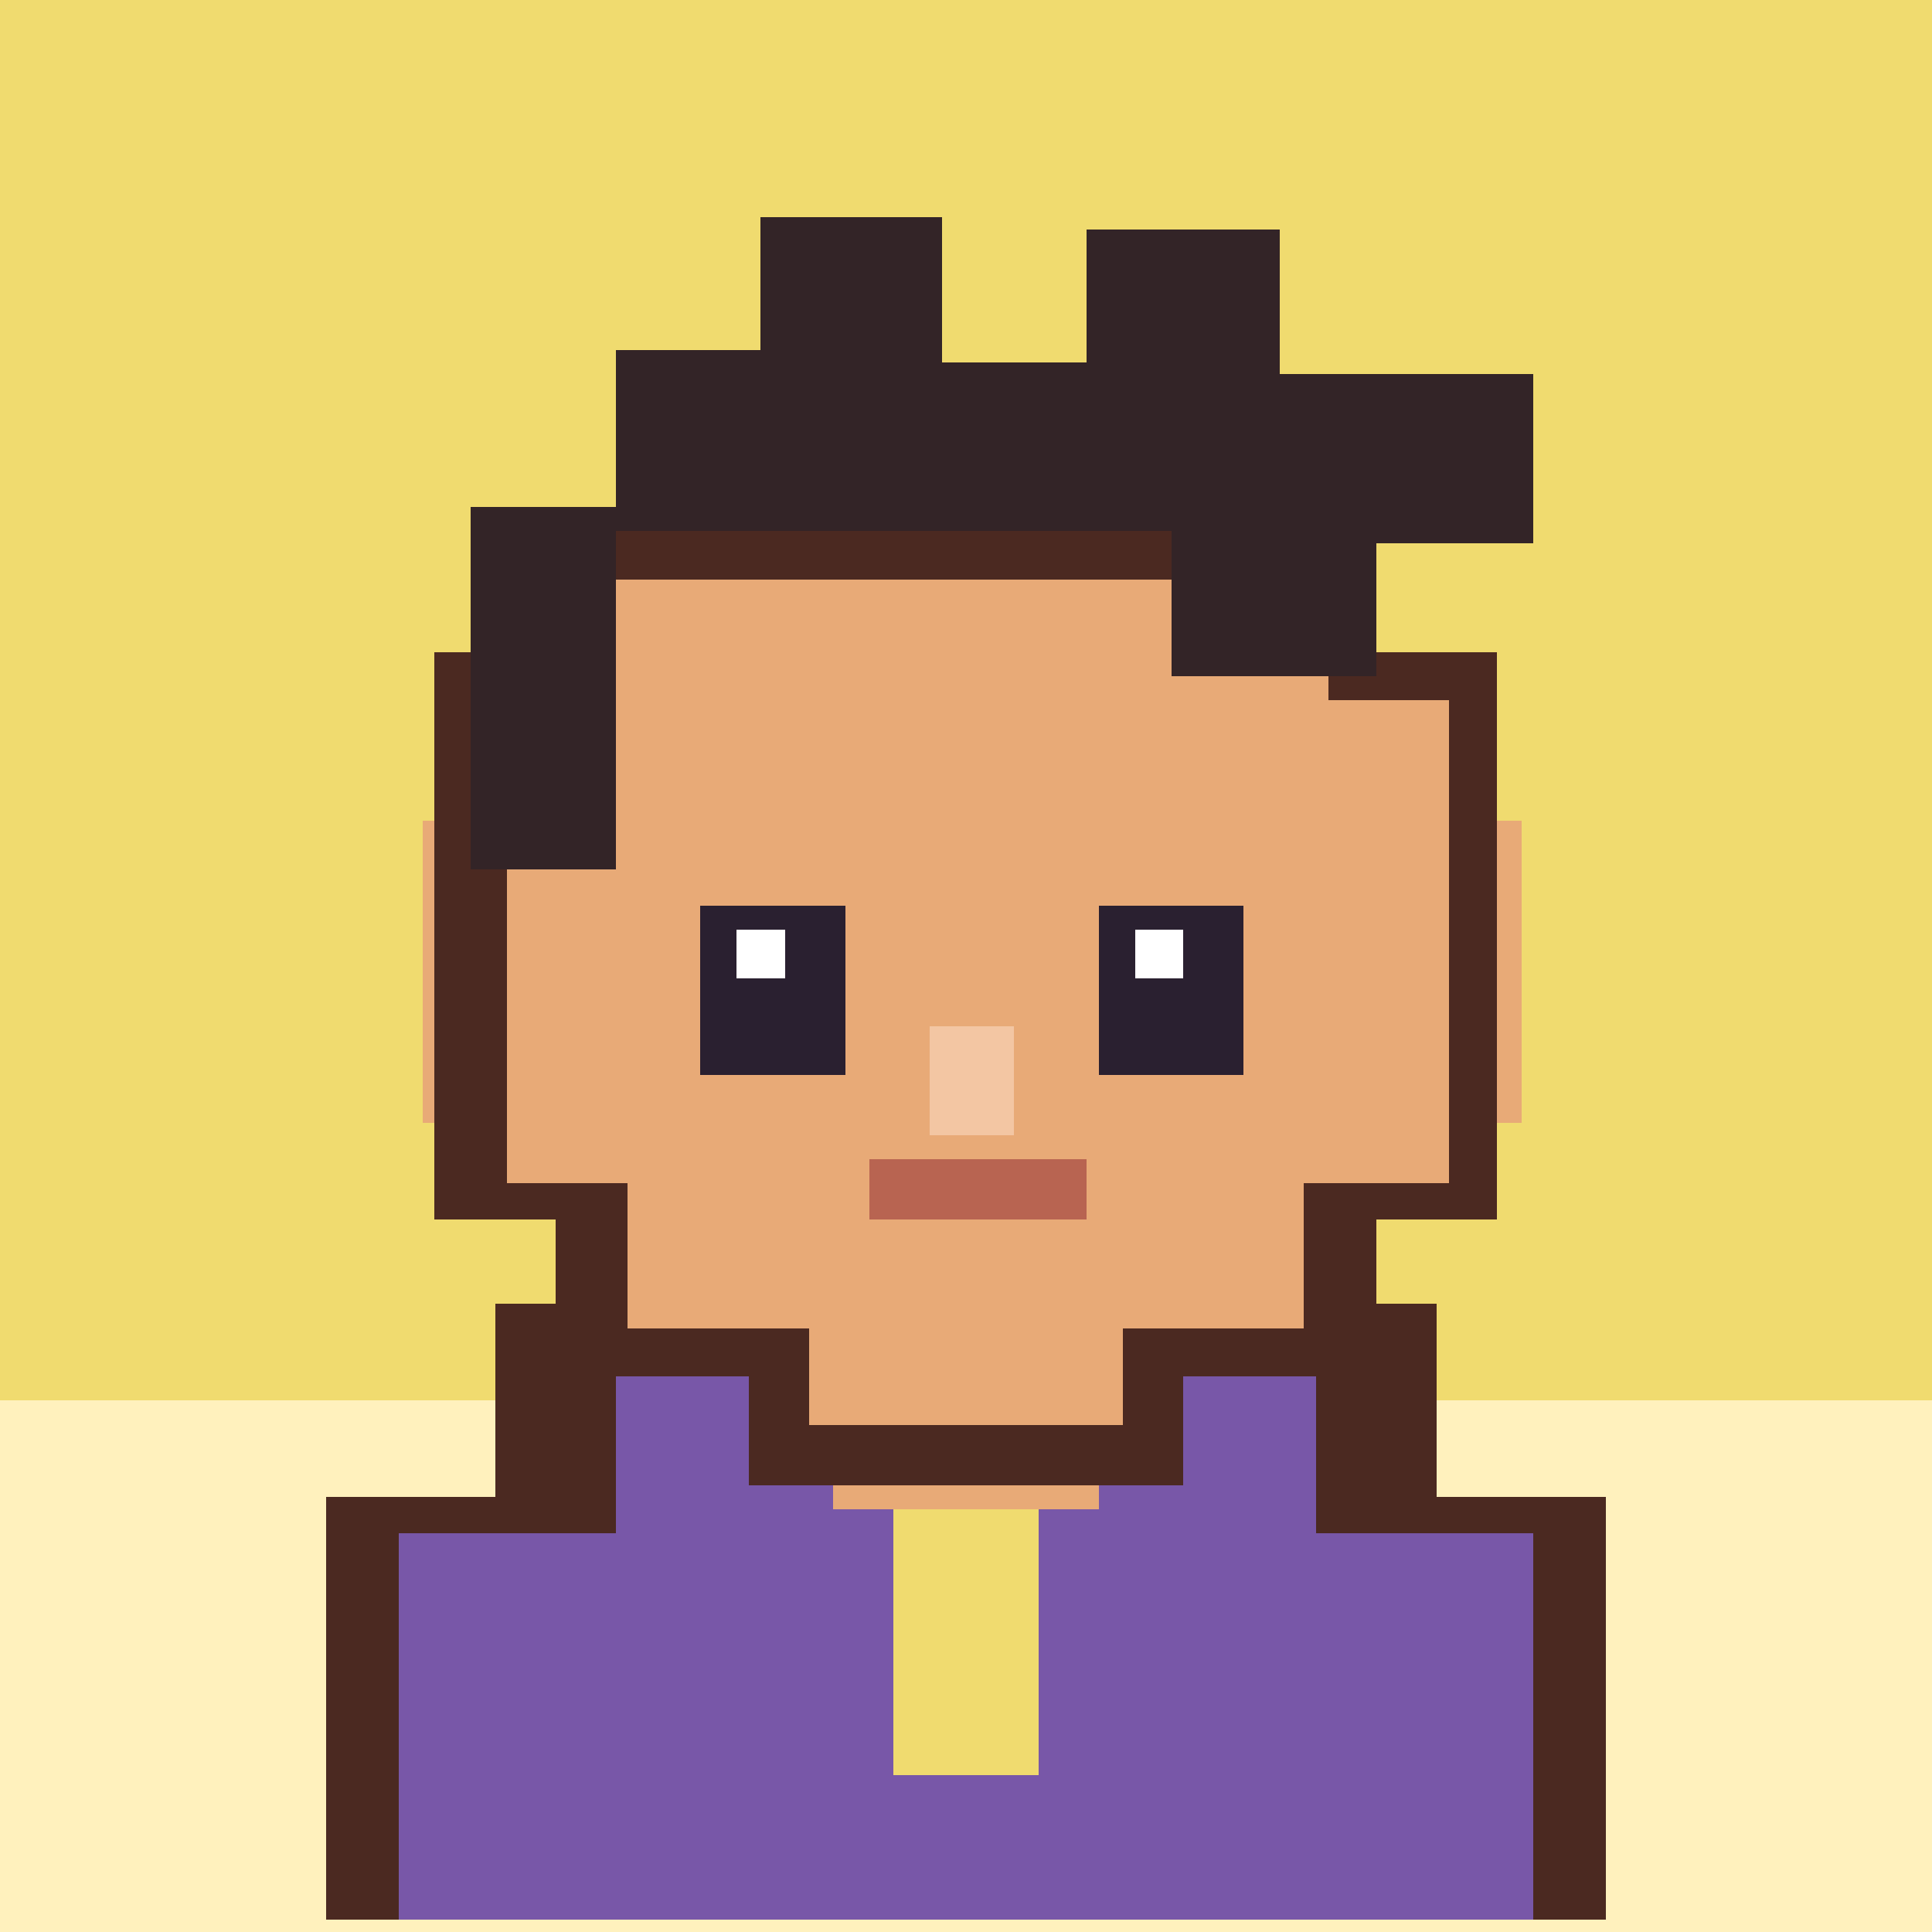
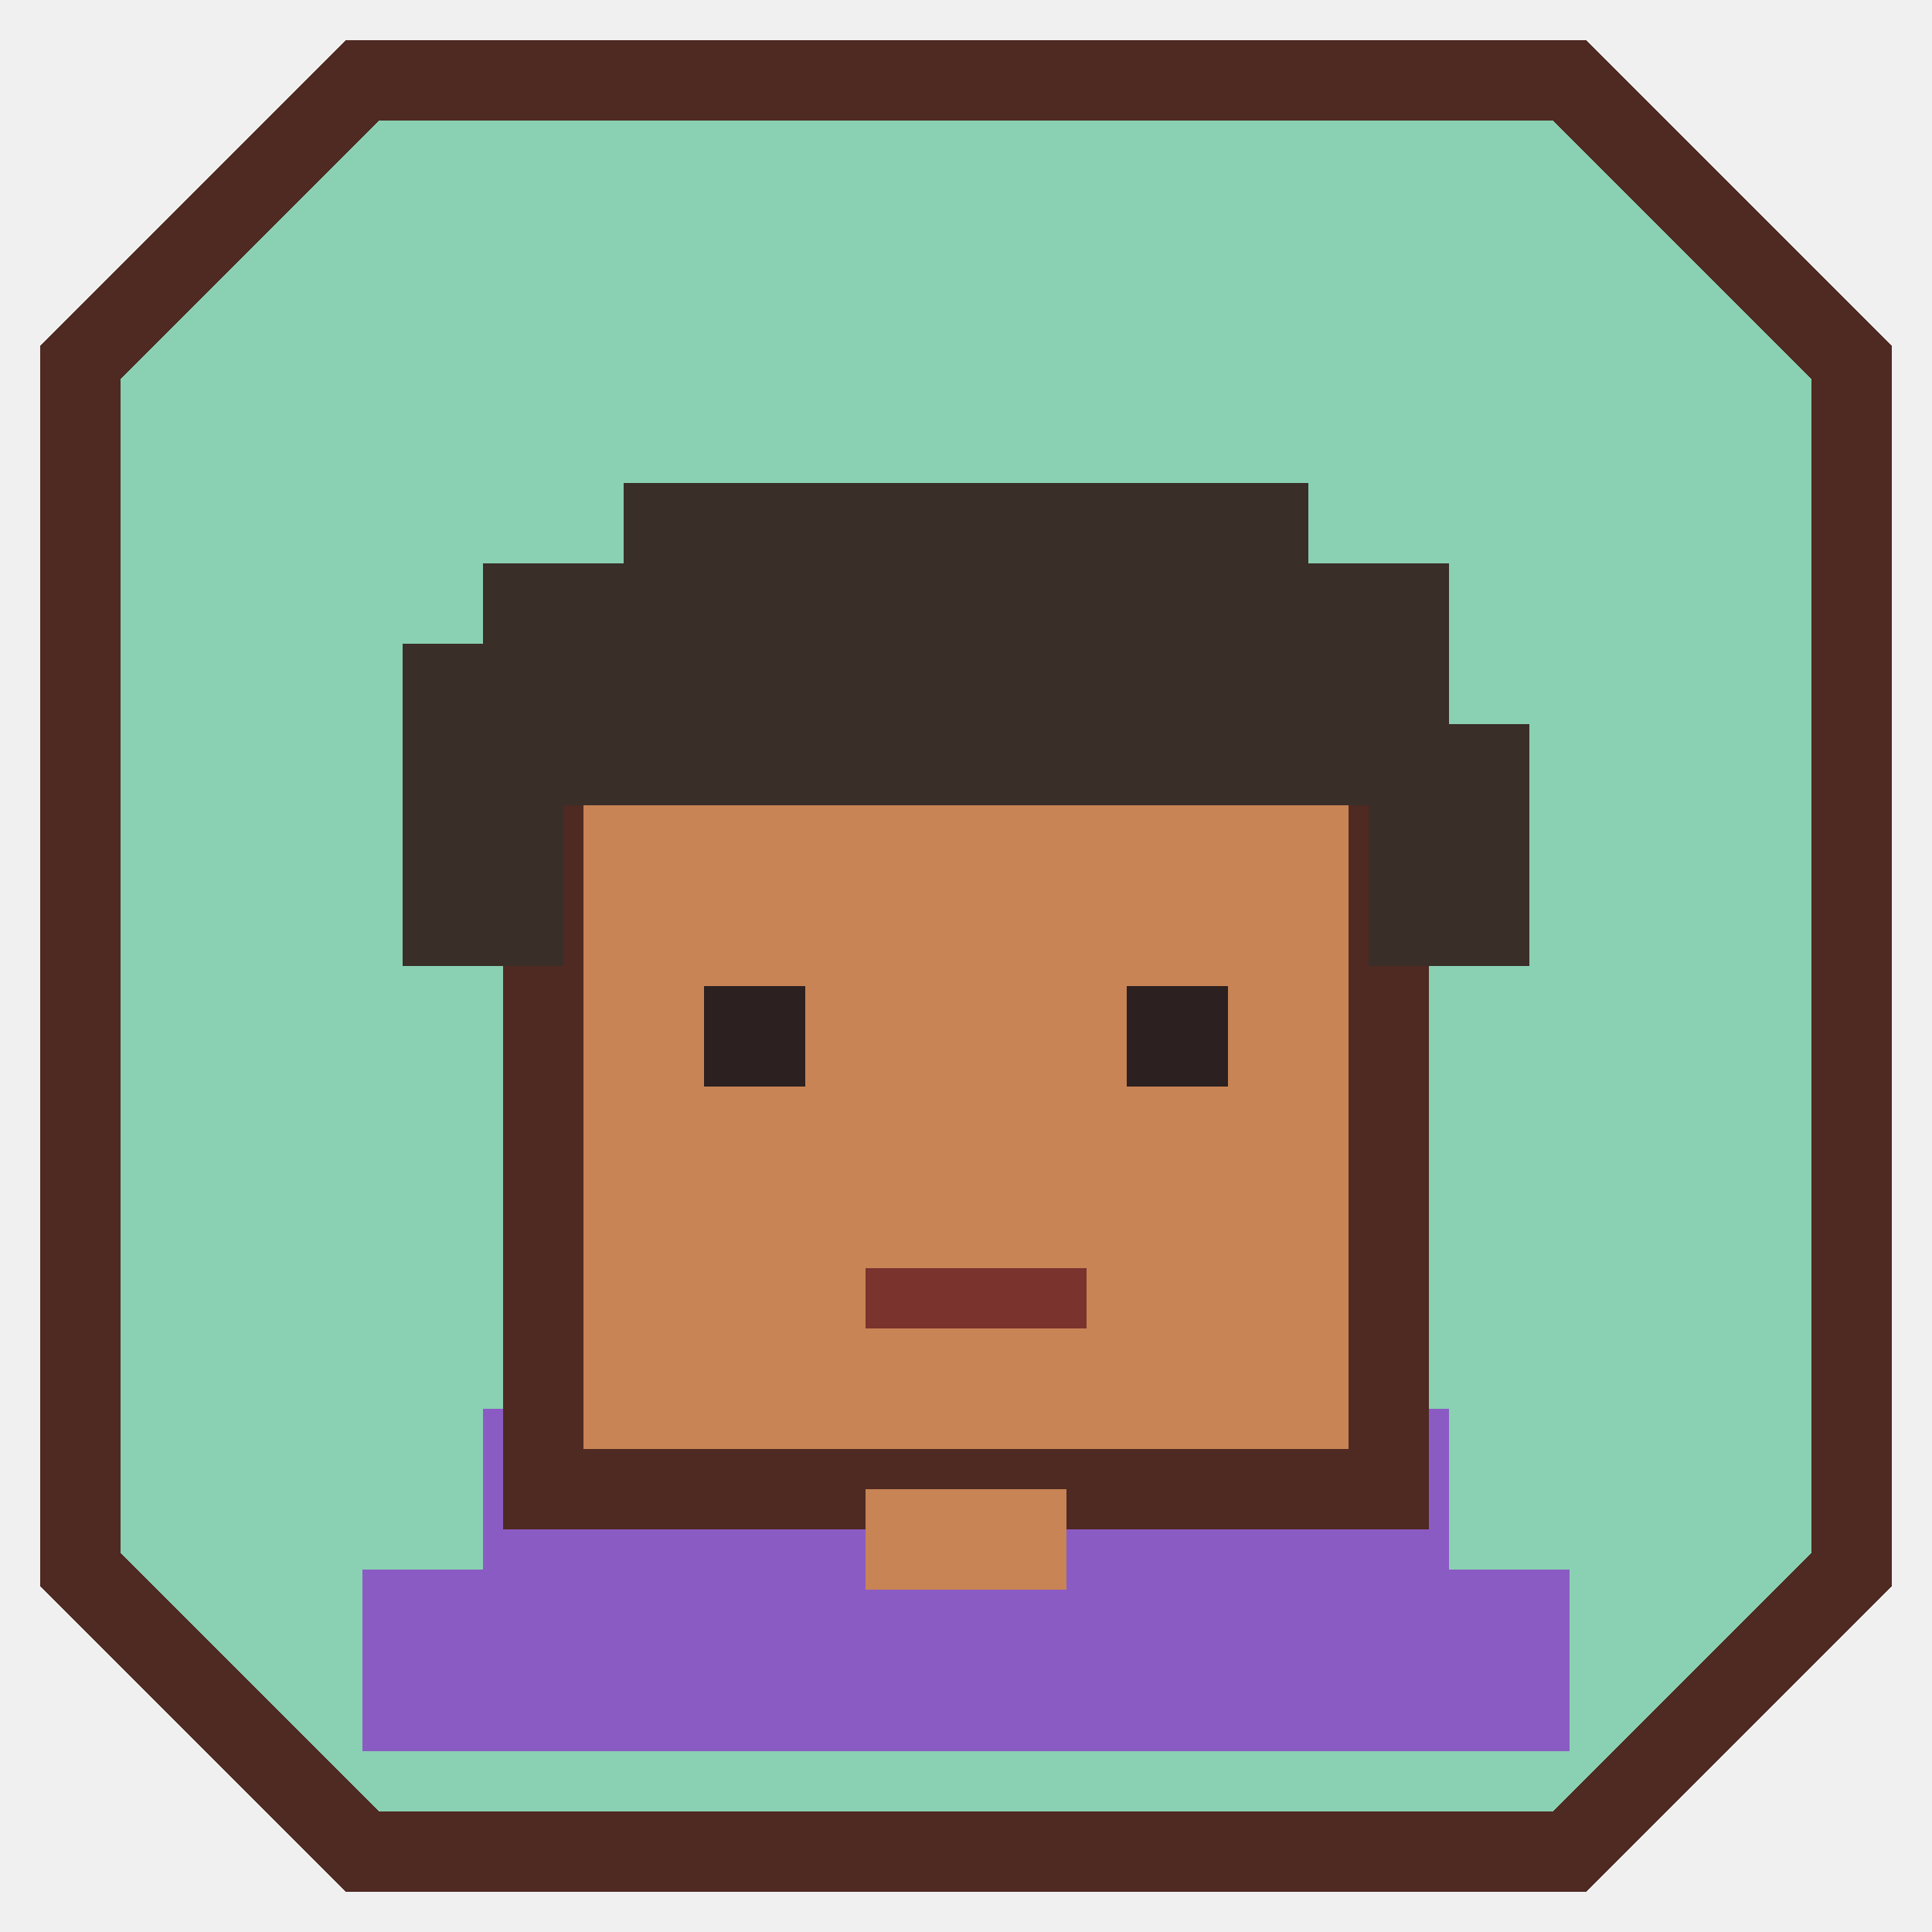
- <svg xmlns="http://www.w3.org/2000/svg" viewBox="0 0 160 160" shape-rendering="crispEdges">
-   <path fill="#f0db6f" d="M0 0h160v160H0z" />
-   <path fill="#fff1bd" d="M0 116h160v44H0z" />
-   <path fill="#4b2921" d="M27 159v-35h14v-16h78v16h14v35z" />
-   <path fill="#7857a8" d="M33 159v-32h18v-14h58v14h18v32z" />
-   <path fill="#f0db6f" d="M74 113h12v34H74z" />
-   <path fill="#e8aa77" d="M69 103h22v22H69zM35 68h17v25H35zm73 0h18v25h-18z" />
-   <path fill="#4b2921" d="M46 43h68v11h10v47h-10v13H98v9H62v-9H46v-13H36V54h10z" />
-   <path fill="#e8aa77" d="M50 48h60v10h10v40h-12v12H93v8H67v-8H52V98H42V58h8z" />
-   <path fill="#332427" d="M39 72V42h12V29h12V18h15v12h12V19h16v12h21v14h-13v11H97V44H51v28z" />
-   <path fill="#2a2030" d="M58 75h12v14H58zm33 0h12v14H91z" />
-   <path fill="#fff" d="M61 77h4v4h-4zm33 0h4v4h-4z" />
-   <path fill="#b86451" d="M72 96h18v5H72z" />
-   <path fill="#f3c6a3" d="M77 85h7v9h-7z" />
+ <svg xmlns="http://www.w3.org/2000/svg" viewBox="0 0 96 96" shape-rendering="crispEdges">
+   <path fill="#8AD0B2" stroke="#4F2A22" stroke-width="4" d="M18 4h60l14 14v60L78 92H18L4 78V18z" />
+   <rect x="24" y="70" width="48" height="17" fill="#8B5BC4" />
+   <rect x="18" y="78" width="60" height="9" fill="#8B5BC4" />
+   <rect x="27" y="36" width="42" height="38" fill="#C88455" stroke="#4F2A22" stroke-width="4" />
+   <path fill="#3A2E29" d="M24 28h48v8H76v12h-8V40H28v8h-8V32h4z" />
+   <rect x="31" y="24" width="34" height="8" fill="#3A2E29" />
+   <rect x="35" y="49" width="5" height="5" fill="#2D2020" />
+   <rect x="56" y="49" width="5" height="5" fill="#2D2020" />
+   <rect x="43" y="63" width="11" height="3" fill="#7A332D" />
+   <rect x="43" y="74" width="10" height="5" fill="#C88455" />
</svg>
